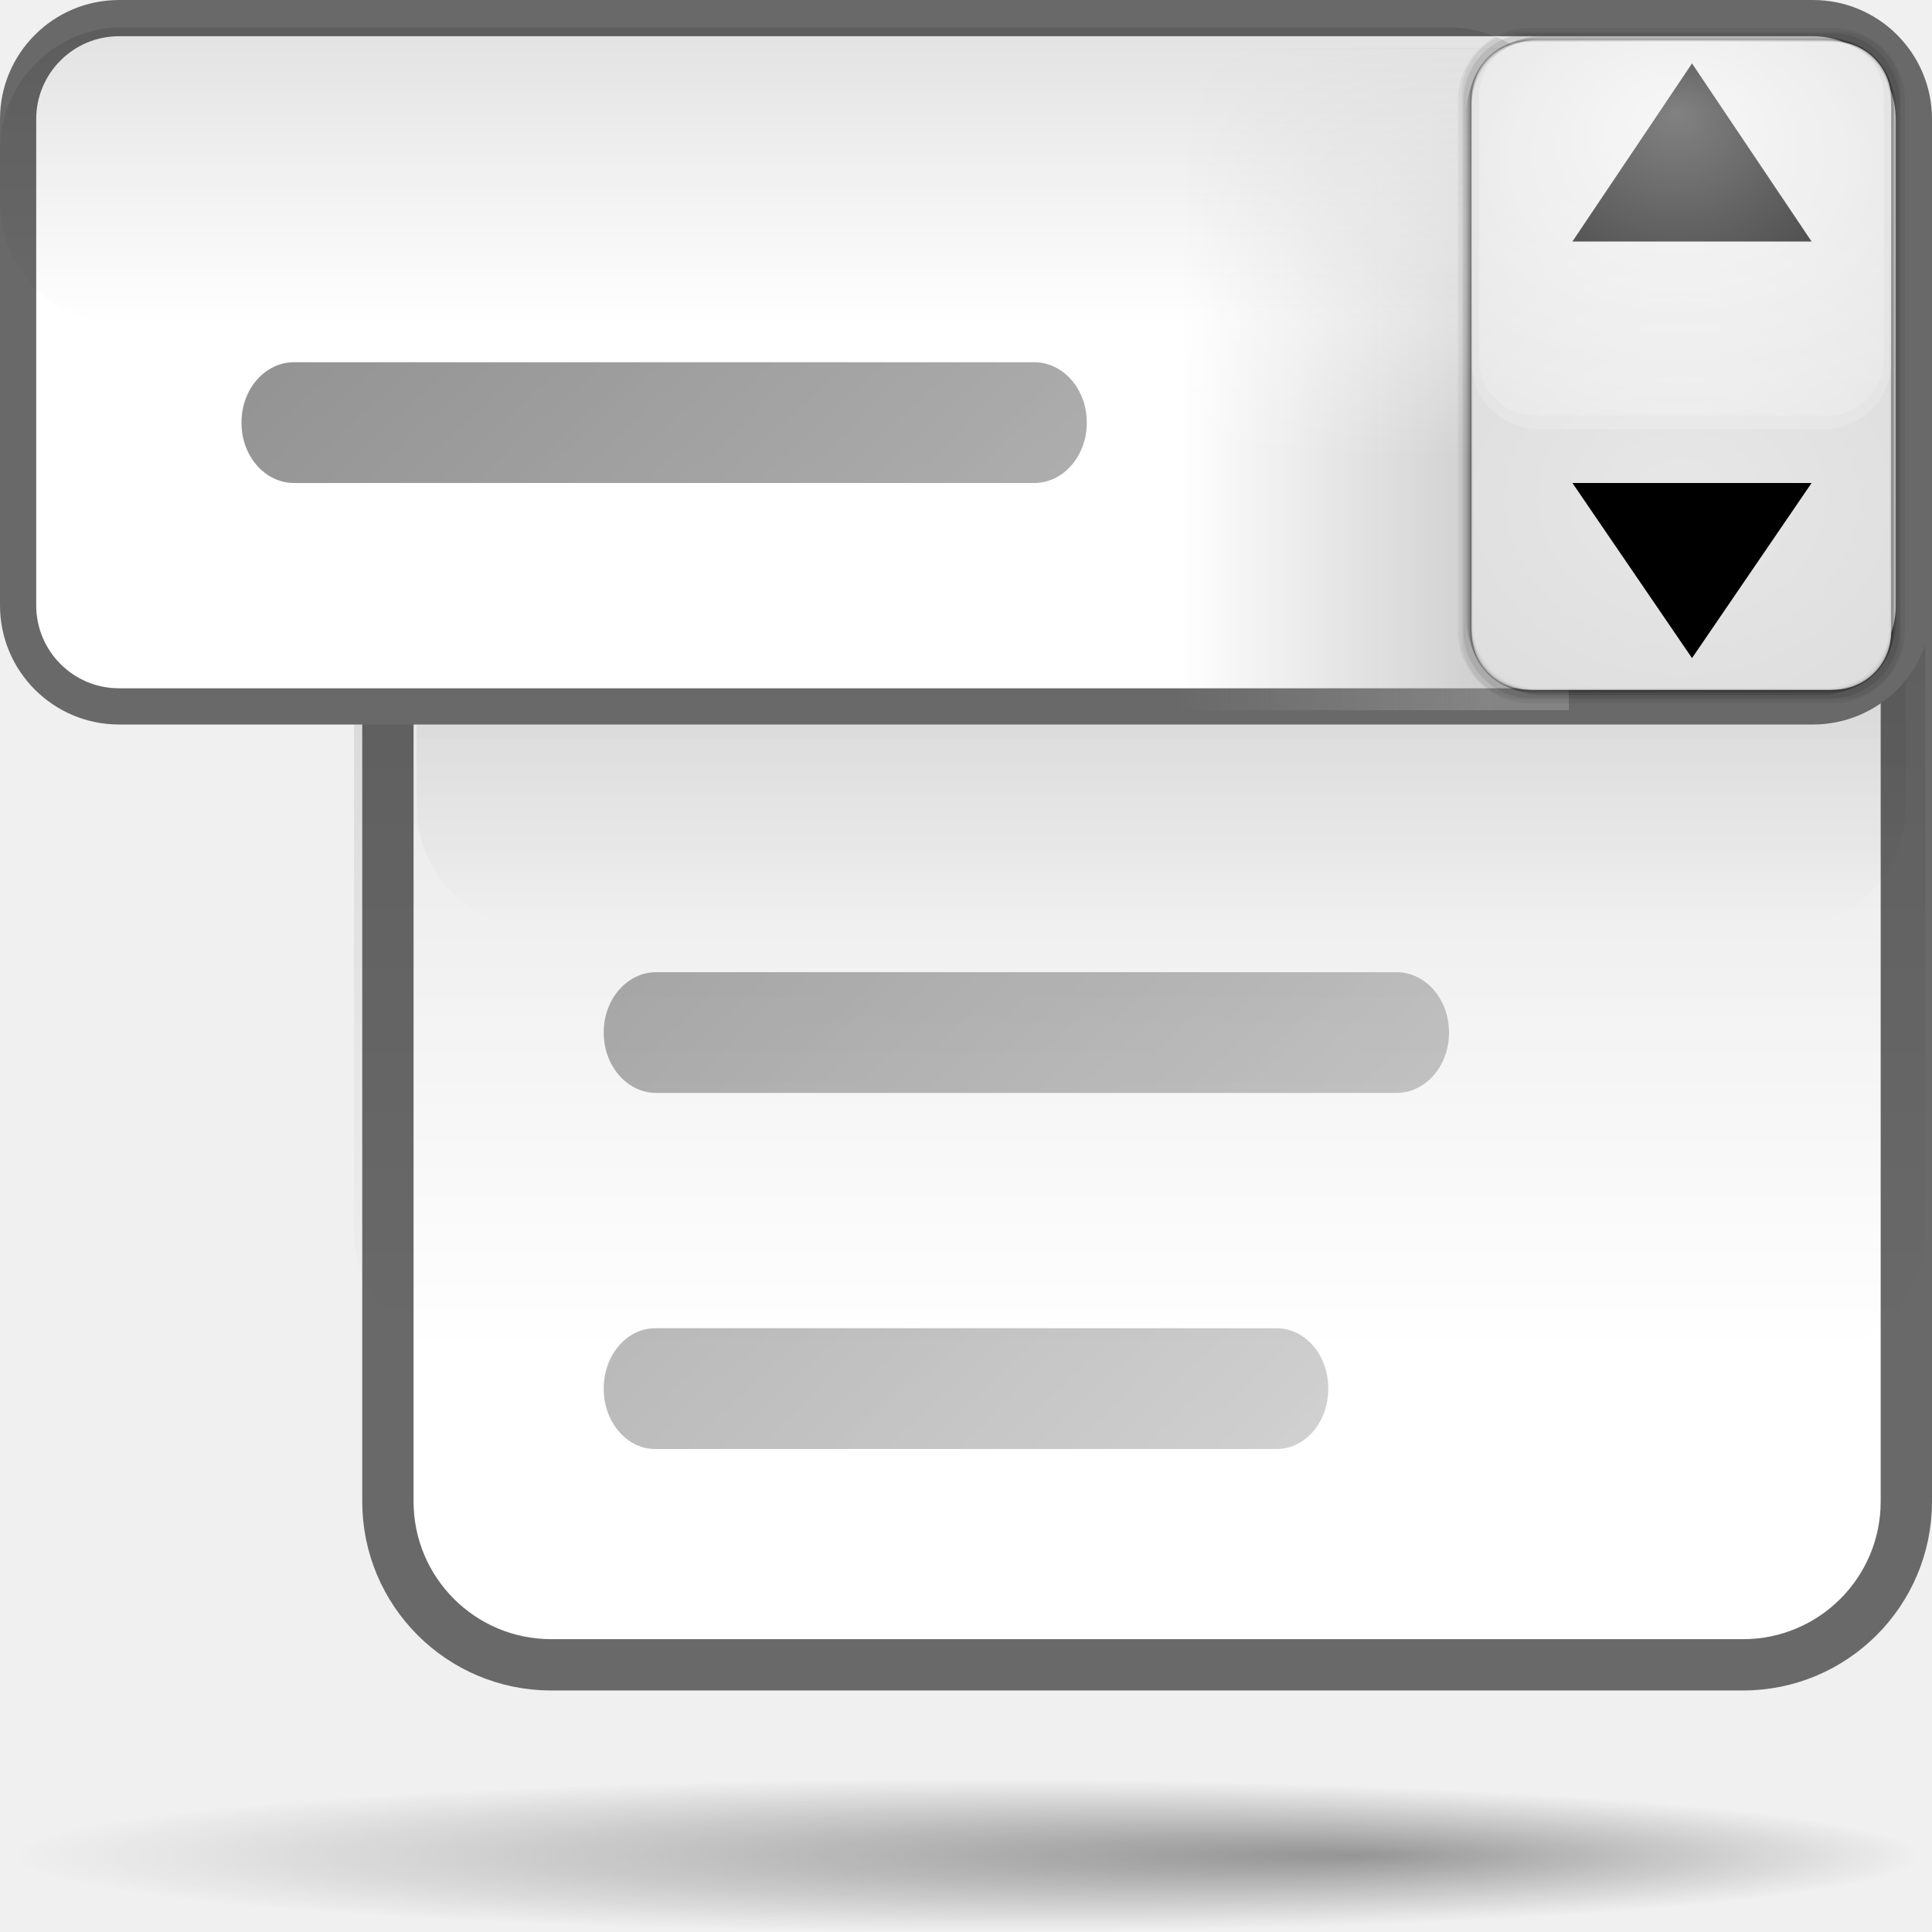
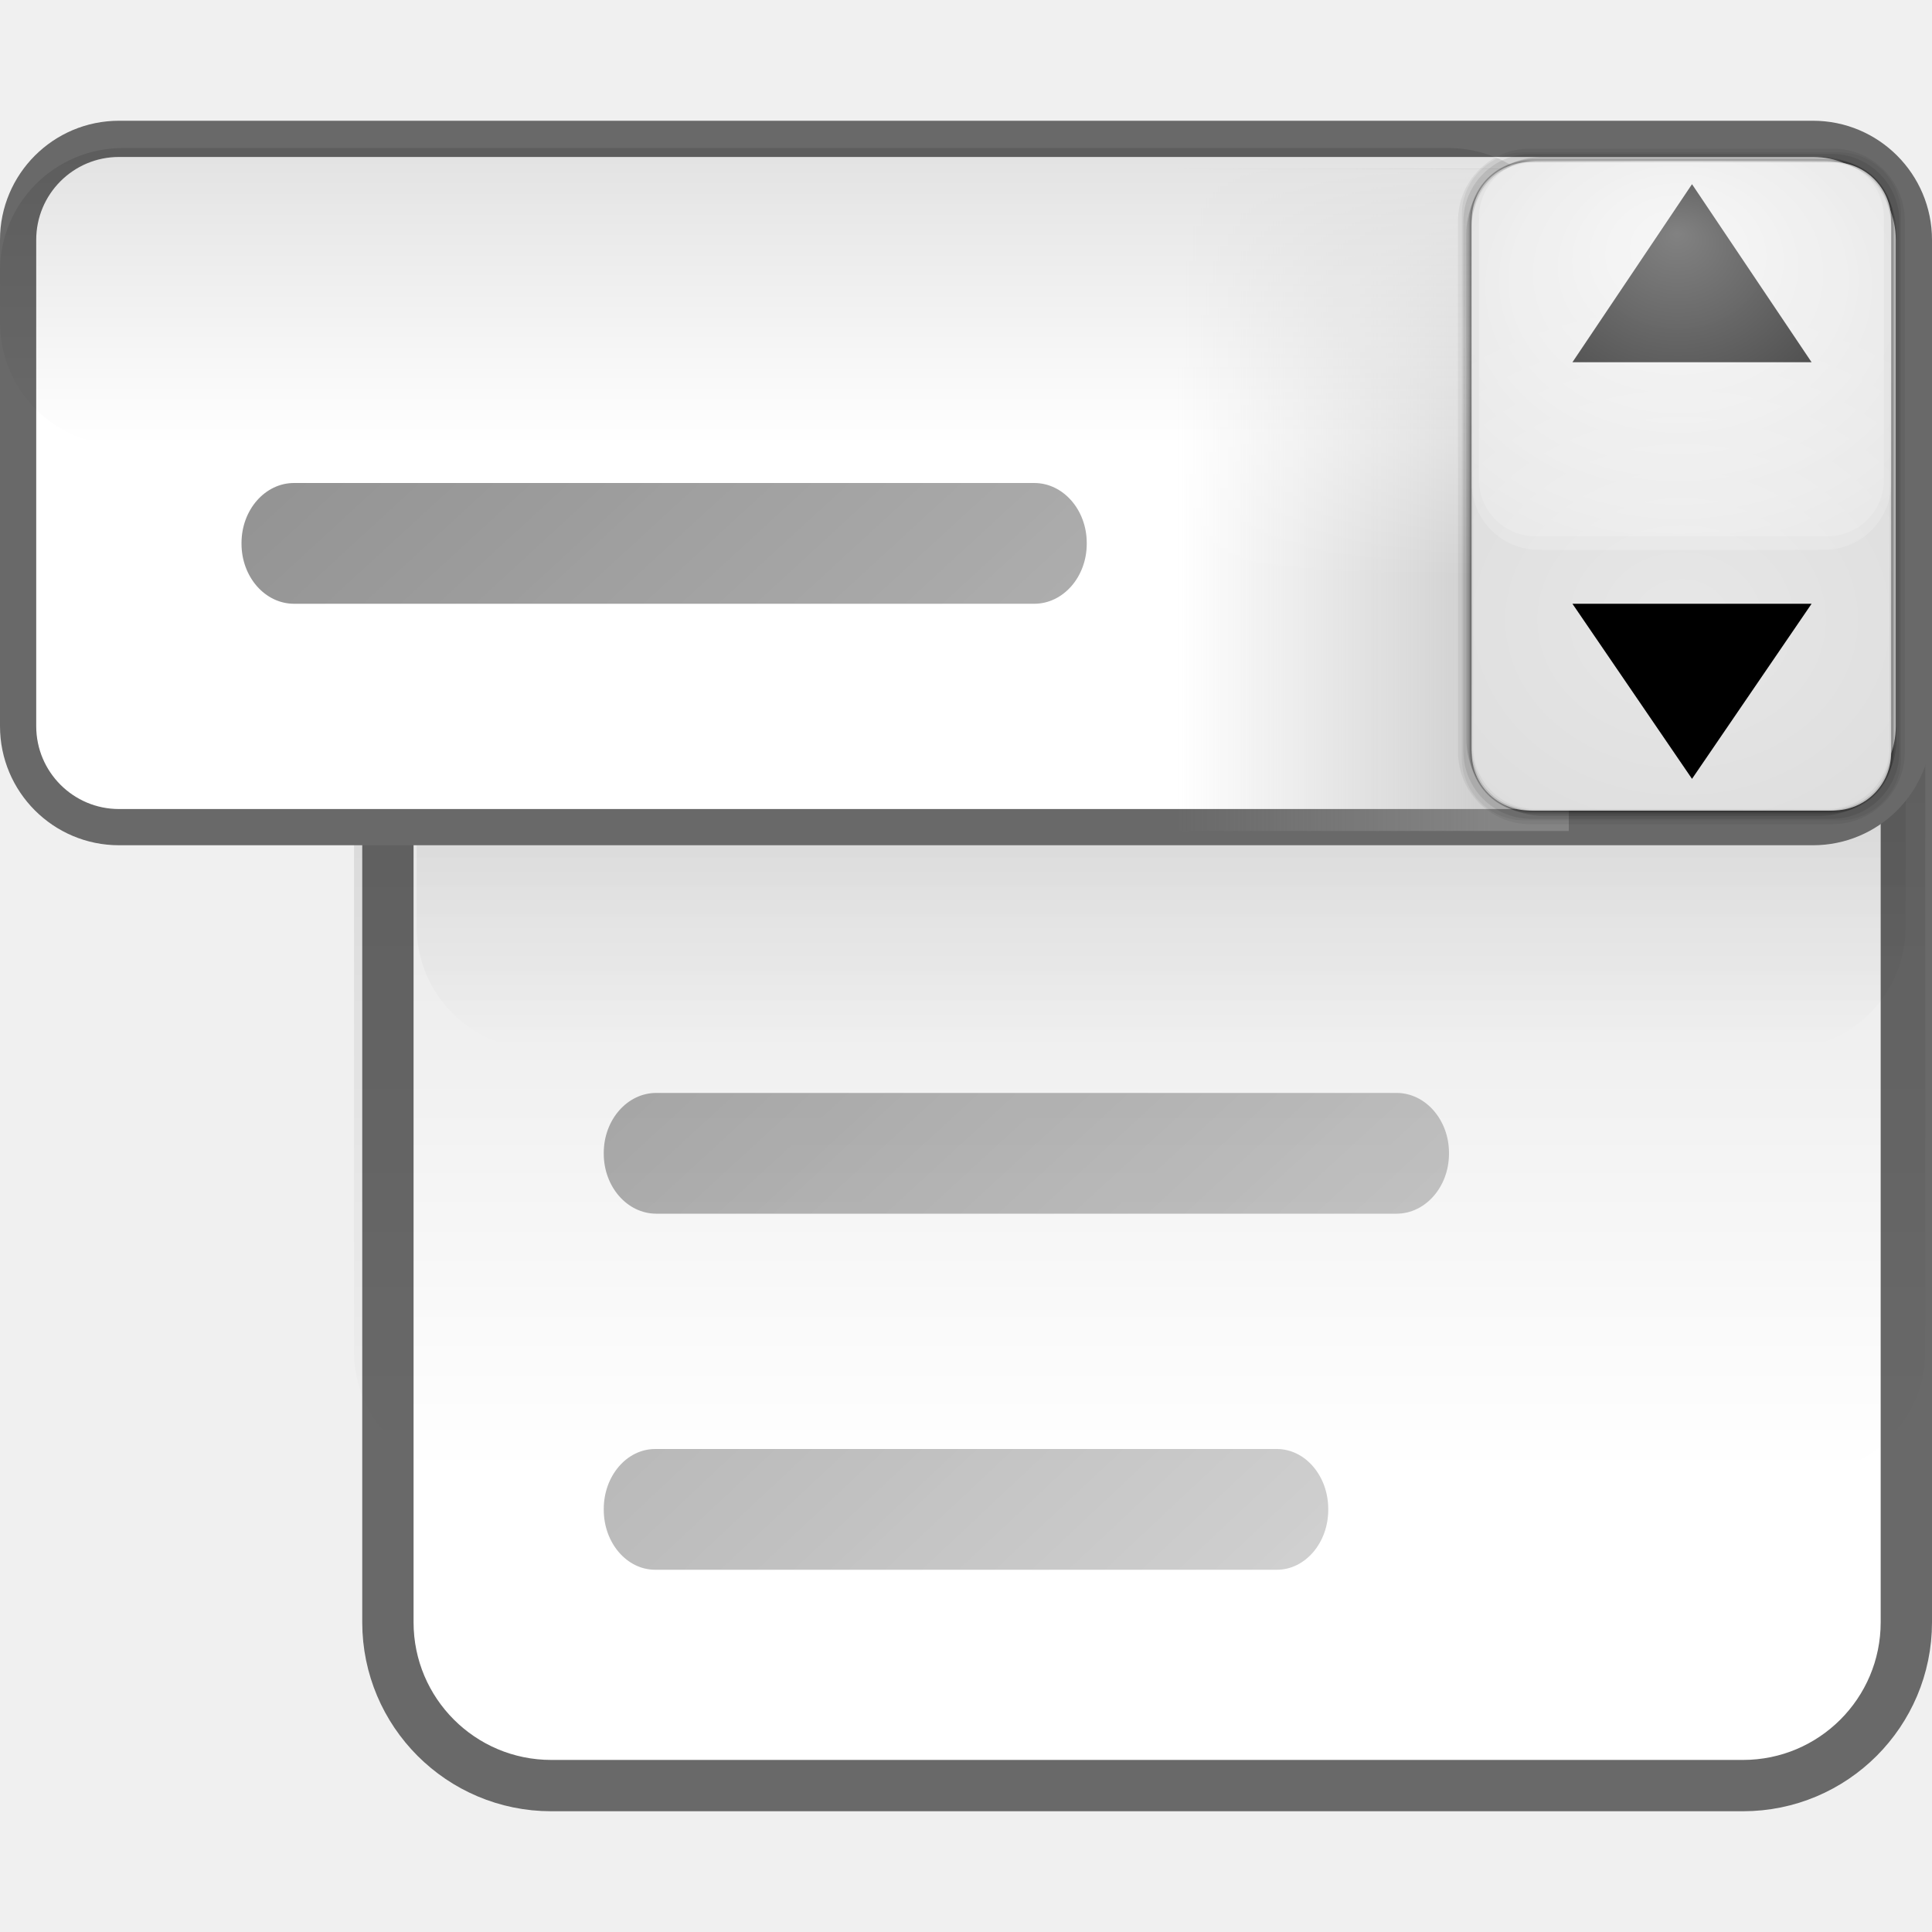
<svg xmlns="http://www.w3.org/2000/svg" xmlns:xlink="http://www.w3.org/1999/xlink" version="1.0" id="Layer_1" width="128" height="128" viewBox="0 0 109.547 119" overflow="visible" enable-background="new 0 0 109.547 119" xml:space="preserve">
  <defs id="defs155">
    <linearGradient id="linearGradient4241">
      <stop style="stop-color:black;stop-opacity:1;" offset="0" id="stop4243" />
      <stop style="stop-color:black;stop-opacity:0;" offset="1" id="stop4245" />
    </linearGradient>
    <linearGradient id="linearGradient4215">
      <stop style="stop-color:black;stop-opacity:1;" offset="0" id="stop4217" />
      <stop style="stop-color:black;stop-opacity:0;" offset="1" id="stop4219" />
    </linearGradient>
    <linearGradient id="linearGradient5438">
      <stop style="stop-color:#ffffff;stop-opacity:1;" offset="0" id="stop5440" />
      <stop style="stop-color:#ffffff;stop-opacity:0;" offset="1" id="stop5442" />
    </linearGradient>
    <linearGradient xlink:href="#linearGradient5438" id="linearGradient10541" gradientUnits="userSpaceOnUse" gradientTransform="translate(-1.51155,-194.6295)" x1="682.067" y1="212.387" x2="682.139" y2="223.334" />
    <linearGradient id="linearGradient5428">
      <stop style="stop-color:#9f9f9f;stop-opacity:1;" offset="0" id="stop5430" />
      <stop style="stop-color:#9f9f9f;stop-opacity:0;" offset="1" id="stop5432" />
    </linearGradient>
    <linearGradient xlink:href="#linearGradient5428" id="linearGradient10539" gradientUnits="userSpaceOnUse" gradientTransform="matrix(1,0,0,0.937008,-1.51155,-180.9581)" x1="683.506" y1="221.604" x2="677.748" y2="221.604" />
    <linearGradient id="linearGradient4560">
      <stop style="stop-color:black;stop-opacity:1;" offset="0" id="stop4562" />
      <stop style="stop-color:black;stop-opacity:0;" offset="1" id="stop4564" />
    </linearGradient>
-     <linearGradient xlink:href="#linearGradient4560" id="linearGradient10381" gradientUnits="userSpaceOnUse" gradientTransform="matrix(4.316364,0,0,0.292456,-2552.966,85.16694)" x1="591.848" y1="-141.91" x2="596.091" y2="-141.91" />
+     <linearGradient xlink:href="#linearGradient4560" id="linearGradient10381" gradientUnits="userSpaceOnUse" gradientTransform="matrix(4.316364,0,0,0.292456,-2545.526,85.16694)" x1="591.848" y1="-141.91" x2="596.091" y2="-141.91" />
    <linearGradient id="linearGradient3633">
      <stop style="stop-color:#000000;stop-opacity:1;" offset="0" id="stop3635" />
      <stop style="stop-color:#000000;stop-opacity:0;" offset="1" id="stop3637" />
    </linearGradient>
-     <radialGradient xlink:href="#linearGradient3633" id="radialGradient10374" gradientUnits="userSpaceOnUse" gradientTransform="matrix(3.948576,1.422583e-5,-1.007377e-5,3.327647,-3689.253,1409.683)" cx="959.357" cy="-414.398" fx="959.357" fy="-413.339" r="6" />
+     <radialGradient xlink:href="#linearGradient3633" id="radialGradient10374" gradientUnits="userSpaceOnUse" gradientTransform="matrix(3.948576,1.422583e-5,-1.007377e-5,3.327647,-3689.253,1417.123)" cx="959.357" cy="-414.398" fx="959.357" fy="-413.339" r="6" />
    <linearGradient id="linearGradient7206">
      <stop style="stop-color:#e7e7e7;stop-opacity:1;" offset="0" id="stop7208" />
      <stop style="stop-color:#dbdbdb;stop-opacity:1;" offset="1" id="stop7210" />
    </linearGradient>
-     <radialGradient xlink:href="#linearGradient7206" id="radialGradient10372" gradientUnits="userSpaceOnUse" gradientTransform="matrix(3.883849,-3.56747e-5,2.526354e-5,3.273228,-3627.141,1387.045)" cx="959.356" cy="-414.357" fx="959.356" fy="-414.357" r="6.1" />
-     <radialGradient xlink:href="#linearGradient3655" id="radialGradient10368" gradientUnits="userSpaceOnUse" gradientTransform="matrix(4.665252,0,0,3.857143,-4376.792,1635.611)" cx="959.356" cy="-420.306" fx="959.298" fy="-422.209" r="6" />
+     <radialGradient xlink:href="#linearGradient7206" id="radialGradient10372" gradientUnits="userSpaceOnUse" gradientTransform="matrix(3.883849,-3.56747e-5,2.526354e-5,3.273228,-3627.141,1394.485)" cx="959.356" cy="-414.357" fx="959.356" fy="-414.357" r="6.1" />
+     <radialGradient xlink:href="#linearGradient3655" id="radialGradient10368" gradientUnits="userSpaceOnUse" gradientTransform="matrix(4.665252,0,0,3.857143,-4376.792,1643.051)" cx="959.356" cy="-420.306" fx="959.298" fy="-422.209" r="6" />
    <linearGradient id="linearGradient3655">
      <stop style="stop-color:#ffffff;stop-opacity:1;" offset="0" id="stop3657" />
      <stop style="stop-color:#ffffff;stop-opacity:0;" offset="1" id="stop3659" />
    </linearGradient>
-     <radialGradient xlink:href="#linearGradient3655" id="radialGradient10364" gradientUnits="userSpaceOnUse" gradientTransform="matrix(4.503137,0,0,3.723113,-4221.27,1578.861)" cx="959.356" cy="-420.306" fx="959.298" fy="-422.209" r="6" />
+     <radialGradient xlink:href="#linearGradient3655" id="radialGradient10364" gradientUnits="userSpaceOnUse" gradientTransform="matrix(4.503137,0,0,3.723113,-4221.27,1586.301)" cx="959.356" cy="-420.306" fx="959.298" fy="-422.209" r="6" />
    <radialGradient gradientTransform="matrix(0.238979,0,0,-1.859374e-2,-8.649588,1.2728)" gradientUnits="userSpaceOnUse" id="path2295_1_" fy="-6071.023" fx="267.365" r="253.019" cy="-6078.353" cx="265.393">
      <stop id="stop8" offset="0" style="stop-color:#000000;stop-opacity:1" />
      <stop id="stop10" offset="1" style="stop-color:#ffffff;stop-opacity:1" />
    </radialGradient>
    <linearGradient xlink:href="#XMLID_14_" id="linearGradient1503" gradientUnits="userSpaceOnUse" gradientTransform="matrix(1.064774,0,0,1.069314,-645.21,-752.5038)" x1="538.773" y1="677.877" x2="538.773" y2="789.122" />
    <radialGradient xlink:href="#XMLID_15_" id="radialGradient1961" gradientUnits="userSpaceOnUse" gradientTransform="matrix(1.064774,0,0,1.069314,-645.2101,-752.5037)" cx="538.773" cy="651.104" r="126.023" />
    <radialGradient xlink:href="#XMLID_13_" id="radialGradient1965" gradientUnits="userSpaceOnUse" gradientTransform="matrix(1.064774,0,0,1.069314,-645.2101,-752.5037)" cx="538.773" cy="792.996" r="121.547" />
    <linearGradient xlink:href="#XMLID_9_" id="linearGradient1985" gradientUnits="userSpaceOnUse" gradientTransform="matrix(1.064774,0,0,1.069314,-645.2101,-752.5037)" x1="538.773" y1="793" x2="538.773" y2="674" />
    <linearGradient gradientTransform="matrix(0.93352,0,0,0.9375,-448.183,-628.1562)" y2="678.368" x2="538.773" y1="674" x1="538.773" gradientUnits="userSpaceOnUse" id="XMLID_10_">
      <stop id="stop54" style="stop-color:#094422" offset="0" />
      <stop id="stop56" style="stop-color:#9ED676" offset="1" />
    </linearGradient>
    <linearGradient gradientTransform="matrix(1.064774,0,0,1.069314,-645.2101,-752.5037)" y2="736.557" x2="579.729" y1="732.41" x1="579.729" gradientUnits="userSpaceOnUse" id="XMLID_11_">
      <stop id="stop61" style="stop-color:#094422" offset="0" />
      <stop id="stop63" style="stop-color:#9ED676" offset="1" />
    </linearGradient>
    <linearGradient gradientTransform="matrix(1.064774,0,0,1.069314,-645.2101,-752.5037)" y2="736.623" x2="497.815" y1="732.408" x1="497.815" gradientUnits="userSpaceOnUse" id="XMLID_12_">
      <stop id="stop68" style="stop-color:#094422" offset="0" />
      <stop id="stop70" style="stop-color:#9ED676" offset="1" />
    </linearGradient>
    <linearGradient xlink:href="#XMLID_9_" id="linearGradient2958" gradientUnits="userSpaceOnUse" gradientTransform="matrix(-1.064774,0,0,-1.069314,814.067,885.1436)" x1="540.996" y1="732.408" x2="540.996" y2="857.711" />
    <linearGradient xlink:href="#XMLID_9_" id="linearGradient2962" gradientUnits="userSpaceOnUse" gradientTransform="matrix(-0.831433,0,0,-0.776394,688.349,655.6476)" x1="540.996" y1="732.408" x2="540.996" y2="857.711" />
    <linearGradient xlink:href="#XMLID_9_" id="linearGradient2967" gradientUnits="userSpaceOnUse" gradientTransform="matrix(-0.831433,0,0,-0.767764,688.349,648.8038)" x1="540.996" y1="732.408" x2="540.996" y2="857.711" />
-     <linearGradient xlink:href="#linearGradient4560" id="linearGradient4199" gradientUnits="userSpaceOnUse" gradientTransform="matrix(5.998508,0,0,0.277141,-3518.473,106.1238)" x1="591.848" y1="-141.91" x2="596.091" y2="-141.91" />
-     <linearGradient xlink:href="#linearGradient4560" id="linearGradient4213" gradientUnits="userSpaceOnUse" gradientTransform="matrix(12.03472,0,0,0.292456,-7090.45,106.9714)" x1="591.848" y1="-141.91" x2="596.091" y2="-141.91" />
+     <linearGradient xlink:href="#linearGradient4560" id="linearGradient4199" gradientUnits="userSpaceOnUse" gradientTransform="matrix(5.998508,0,0,0.277141,-3511.033,106.1238)" x1="591.848" y1="-141.91" x2="596.091" y2="-141.91" />
+     <linearGradient xlink:href="#linearGradient4560" id="linearGradient4213" gradientUnits="userSpaceOnUse" gradientTransform="matrix(12.03472,0,0,0.292456,-7083.01,106.9714)" x1="591.848" y1="-141.91" x2="596.091" y2="-141.91" />
    <radialGradient xlink:href="#linearGradient4215" id="radialGradient4221" cx="54.774" cy="114.293" fx="78.734" fy="114.293" r="58.859" gradientTransform="matrix(1,0,0,7.997819e-2,0,105.1516)" gradientUnits="userSpaceOnUse" />
-     <linearGradient xlink:href="#linearGradient4241" id="linearGradient4247" x1="-7.093" y1="-6.127" x2="124.838" y2="157.751" gradientUnits="userSpaceOnUse" gradientTransform="matrix(0.857143,0,0,1,4.637284,-7.4375)" />
-     <linearGradient xlink:href="#linearGradient4241" id="linearGradient4249" x1="-7.093" y1="-6.127" x2="124.838" y2="157.751" gradientUnits="userSpaceOnUse" gradientTransform="matrix(0.875,0,0,1,4.057624,-7.4375)" />
-     <linearGradient xlink:href="#linearGradient4241" id="linearGradient4251" x1="-7.093" y1="-6.127" x2="124.838" y2="157.751" gradientUnits="userSpaceOnUse" gradientTransform="matrix(0.875,0,0,1,1.268563,-7.4375)" />
+     <linearGradient xlink:href="#linearGradient4241" id="linearGradient4247" x1="-7.093" y1="-6.127" x2="124.838" y2="157.751" gradientUnits="userSpaceOnUse" gradientTransform="matrix(0.857143,0,0,1,4.637284,-5e-7)" />
+     <linearGradient xlink:href="#linearGradient4241" id="linearGradient4249" x1="-7.093" y1="-6.127" x2="124.838" y2="157.751" gradientUnits="userSpaceOnUse" gradientTransform="matrix(0.875,0,0,1,4.057624,-5e-7)" />
+     <linearGradient xlink:href="#linearGradient4241" id="linearGradient4251" x1="-7.093" y1="-6.127" x2="124.838" y2="157.751" gradientUnits="userSpaceOnUse" gradientTransform="matrix(0.875,0,0,1,1.268563,-5e-7)" />
  </defs>
  <linearGradient id="XMLID_9_" gradientUnits="userSpaceOnUse" x1="538.773" y1="793" x2="538.773" y2="674" gradientTransform="translate(-484,-674)">
    <stop offset="0" style="stop-color:#094422" id="stop7" />
    <stop offset="0.112" style="stop-color:#095A22" id="stop9" />
    <stop offset="0.405" style="stop-color:#1E7D27" id="stop11" />
    <stop offset="0.423" style="stop-color:#217F29" id="stop13" />
    <stop offset="0.437" style="stop-color:#2A8531" id="stop15" />
    <stop offset="0.449" style="stop-color:#3A8F3D" id="stop17" />
    <stop offset="0.461" style="stop-color:#519D4E" id="stop19" />
    <stop offset="0.471" style="stop-color:#6EAF64" id="stop21" />
    <stop offset="0.481" style="stop-color:#92C680" id="stop23" />
    <stop offset="0.491" style="stop-color:#BCE0A0" id="stop25" />
    <stop offset="0.494" style="stop-color:#CCEAAC" id="stop27" />
    <stop offset="0.512" style="stop-color:#A4CD90" id="stop29" />
    <stop offset="0.533" style="stop-color:#80B276" id="stop31" />
    <stop offset="0.555" style="stop-color:#609A5F" id="stop33" />
    <stop offset="0.58" style="stop-color:#44864C" id="stop35" />
    <stop offset="0.609" style="stop-color:#2E763C" id="stop37" />
    <stop offset="0.642" style="stop-color:#1D6931" id="stop39" />
    <stop offset="0.682" style="stop-color:#126028" id="stop41" />
    <stop offset="0.74" style="stop-color:#0B5B23" id="stop43" />
    <stop offset="0.899" style="stop-color:#095A22" id="stop45" />
    <stop offset="1" style="stop-color:#9ED676" id="stop47" />
  </linearGradient>
  <radialGradient id="XMLID_13_" cx="538.773" cy="792.996" r="121.547" gradientTransform="translate(-484,-674)" gradientUnits="userSpaceOnUse">
    <stop offset="0" style="stop-color:#FFFAB3" id="stop83" />
    <stop offset="0.049" style="stop-color:#DFEE9F" id="stop85" />
    <stop offset="0.105" style="stop-color:#C3E48D" id="stop87" />
    <stop offset="0.161" style="stop-color:#AEDC80" id="stop89" />
    <stop offset="0.216" style="stop-color:#A2D879" id="stop91" />
    <stop offset="0.27" style="stop-color:#9ED676" id="stop93" />
    <stop offset="0.399" style="stop-color:#3BA42A" id="stop95" />
    <stop offset="0.4" style="stop-color:#3BA42A" id="stop97" />
    <stop offset="0.448" style="stop-color:#258426" id="stop99" />
    <stop offset="0.496" style="stop-color:#166D24" id="stop101" />
    <stop offset="0.54" style="stop-color:#0C5F23" id="stop103" />
    <stop offset="0.579" style="stop-color:#095A22" id="stop105" />
    <stop offset="0.595" style="stop-color:#166727" id="stop107" />
    <stop offset="0.646" style="stop-color:#388B33" id="stop109" />
    <stop offset="0.693" style="stop-color:#51A53C" id="stop111" />
    <stop offset="0.736" style="stop-color:#61B542" id="stop113" />
    <stop offset="0.77" style="stop-color:#66BA44" id="stop115" />
    <stop offset="1" style="stop-color:#095A22" id="stop117" />
  </radialGradient>
  <linearGradient id="XMLID_14_" gradientUnits="userSpaceOnUse" x1="538.773" y1="677.877" x2="538.773" y2="789.122" gradientTransform="translate(-484,-674)">
    <stop offset="0.006" style="stop-color:#1E7D27" id="stop122" />
    <stop offset="0.135" style="stop-color:#3BA42A" id="stop124" />
    <stop offset="0.483" style="stop-color:#B8E57F" id="stop126" />
    <stop offset="0.63" style="stop-color:#A9E66E" id="stop128" />
    <stop offset="0.853" style="stop-color:#97E859" id="stop130" />
    <stop offset="1" style="stop-color:#91E851" id="stop132" />
  </linearGradient>
  <radialGradient id="XMLID_15_" cx="538.773" cy="651.104" r="126.023" gradientTransform="translate(-484,-674)" gradientUnits="userSpaceOnUse">
    <stop offset="0" style="stop-color:#CCEAAC" id="stop137" />
    <stop offset="0.539" style="stop-color:#3BA42A" id="stop139" />
    <stop offset="1" style="stop-color:#91E851" id="stop141" />
  </radialGradient>
  <linearGradient id="XMLID_16_" gradientUnits="userSpaceOnUse" x1="538.773" y1="675.485" x2="538.773" y2="677.06" gradientTransform="translate(-484,-674)">
    <stop offset="0" style="stop-color:#FFFFFF" id="stop146" />
    <stop offset="1" style="stop-color:#00BF00" id="stop148" />
  </linearGradient>
-   <rect style="fill:white;fill-opacity:1;fill-rule:nonzero;stroke:#696969;stroke-width:3.161;stroke-linecap:round;stroke-linejoin:round;stroke-miterlimit:4;stroke-dasharray:none;stroke-dashoffset:4;stroke-opacity:1" id="rect4163" width="93.527" height="84.255" x="19.166" y="18.289" rx="10.061" ry="10.061" />
-   <rect transform="matrix(0,1,1,0,0,0)" y="17.078" x="32.317" height="96.781" width="51.059" id="rect4211" style="opacity:0.114;fill:url(#linearGradient4213);fill-opacity:1;fill-rule:nonzero;stroke:none;stroke-width:0.1;stroke-linecap:round;stroke-linejoin:round;stroke-miterlimit:4;stroke-dasharray:none;stroke-dashoffset:4;stroke-opacity:1" rx="7.559" ry="7.559" />
-   <rect transform="matrix(0,1,1,0,0,0)" y="20.938" x="31.749" height="91.713" width="25.45" id="rect4175" style="opacity:0.114;fill:url(#linearGradient4199);fill-opacity:1;fill-rule:nonzero;stroke:none;stroke-width:0.1;stroke-linecap:round;stroke-linejoin:round;stroke-miterlimit:4;stroke-dasharray:none;stroke-dashoffset:4;stroke-opacity:1" rx="7.559" ry="7.559" />
-   <path id="path2295_24_" style="opacity:0.381;fill:url(#radialGradient4221);fill-opacity:1.0" d="M 113.633,114.295 C 113.64,116.891 87.293,119 54.785,119 C 22.276,119 -4.078,116.895 -4.086,114.295 L -4.086,114.295 C -4.089,111.693 22.258,109.585 54.766,109.585 C 87.271,109.585 113.628,111.694 113.632,114.291 C 113.633,114.291 113.633,114.291 113.633,114.295 z " />
-   <rect ry="6.223" rx="6.215" y="1.116" x="-3.611" height="42.394" width="116.769" id="rect2946" style="fill:white;fill-opacity:1;fill-rule:nonzero;stroke:#696969;stroke-width:2.231;stroke-linecap:round;stroke-linejoin:round;stroke-miterlimit:4;stroke-dasharray:none;stroke-dashoffset:4;stroke-opacity:1" />
-   <g id="g3088" transform="matrix(3.340585,0,0,2.380656,-2191.173,-40.17699)">
+   <rect style="fill:white;fill-opacity:1;fill-rule:nonzero;stroke:#696969;stroke-width:3.161;stroke-linecap:round;stroke-linejoin:round;stroke-miterlimit:4;stroke-dasharray:none;stroke-dashoffset:4;stroke-opacity:1" id="rect4163" width="93.527" height="84.255" x="19.166" y="25.727" rx="10.061" ry="10.061" />
+   <rect transform="matrix(0,1,1,0,0,0)" y="17.078" x="39.755" height="96.781" width="51.059" id="rect4211" style="opacity:0.114;fill:url(#linearGradient4213);fill-opacity:1;fill-rule:nonzero;stroke:none;stroke-width:0.1;stroke-linecap:round;stroke-linejoin:round;stroke-miterlimit:4;stroke-dasharray:none;stroke-dashoffset:4;stroke-opacity:1" rx="7.559" ry="7.559" />
+   <rect transform="matrix(0,1,1,0,0,0)" y="20.938" x="39.187" height="91.713" width="25.45" id="rect4175" style="opacity:0.114;fill:url(#linearGradient4199);fill-opacity:1;fill-rule:nonzero;stroke:none;stroke-width:0.1;stroke-linecap:round;stroke-linejoin:round;stroke-miterlimit:4;stroke-dasharray:none;stroke-dashoffset:4;stroke-opacity:1" rx="7.559" ry="7.559" />
+   <rect ry="6.223" rx="6.215" y="8.553" x="-3.611" height="42.394" width="116.769" id="rect2946" style="fill:white;fill-opacity:1;fill-rule:nonzero;stroke:#696969;stroke-width:2.231;stroke-linecap:round;stroke-linejoin:round;stroke-miterlimit:4;stroke-dasharray:none;stroke-dashoffset:4;stroke-opacity:1" />
+   <g id="g3088" transform="matrix(3.340585,0,0,2.380656,-2191.173,-32.73947)">
    <rect ry="0" rx="0" y="18.121" x="676.237" height="17.131" width="7.198" id="rect3090" style="opacity:0.508;fill:url(#linearGradient10539);fill-opacity:1;stroke:none;stroke-width:1.311;stroke-miterlimit:4;stroke-dasharray:none;stroke-opacity:0.058" />
    <rect style="opacity:1;fill:url(#linearGradient10541);fill-opacity:1;stroke:none;stroke-width:1.311;stroke-miterlimit:4;stroke-dasharray:none;stroke-opacity:0.058" id="rect3092" width="7.198" height="13.158" x="676.237" y="18.121" rx="0" ry="0" />
  </g>
-   <rect ry="3.658" rx="3.658" y="2.554" x="85.921" height="39.932" width="25.838" id="rect3094" style="fill:none;fill-opacity:1;fill-rule:nonzero;stroke:black;stroke-width:1.023;stroke-linecap:round;stroke-linejoin:round;stroke-miterlimit:4;stroke-dasharray:none;stroke-dashoffset:4;stroke-opacity:0.083" />
-   <rect style="fill:none;fill-opacity:1;fill-rule:nonzero;stroke:black;stroke-width:0.651;stroke-linecap:round;stroke-linejoin:round;stroke-miterlimit:4;stroke-dasharray:none;stroke-dashoffset:4;stroke-opacity:0.129" id="rect3096" width="25.838" height="39.932" x="85.921" y="2.554" rx="4.364" ry="4.364" />
-   <rect ry="7.559" rx="7.559" style="opacity:0.114;fill:url(#linearGradient10381);fill-opacity:1;fill-rule:nonzero;stroke:none;stroke-width:0.1;stroke-linecap:round;stroke-linejoin:round;stroke-miterlimit:4;stroke-dasharray:none;stroke-dashoffset:4;stroke-opacity:1" id="rect4576" width="18.313" height="96.781" x="1.682" y="-4.726" transform="matrix(0,1,1,0,0,0)" />
-   <rect ry="3.828" rx="3.828" y="2.554" x="85.921" height="39.932" width="25.838" id="rect3098" style="fill:none;fill-opacity:1;fill-rule:nonzero;stroke:black;stroke-width:0.372;stroke-linecap:round;stroke-linejoin:round;stroke-miterlimit:4;stroke-dasharray:none;stroke-dashoffset:4;stroke-opacity:0.129" />
-   <rect style="fill:none;fill-opacity:1;fill-rule:nonzero;stroke:black;stroke-width:1.68;stroke-linecap:round;stroke-linejoin:round;stroke-miterlimit:4;stroke-dasharray:none;stroke-dashoffset:4;stroke-opacity:0.058" id="rect3102" width="25.838" height="39.932" x="85.921" y="2.554" rx="3.6" ry="3.6" />
-   <rect ry="3.24" rx="3.24" y="2.554" x="85.921" height="39.932" width="25.838" id="rect3104" style="fill:none;fill-opacity:1;fill-rule:nonzero;stroke:black;stroke-width:1.219;stroke-linecap:round;stroke-linejoin:round;stroke-miterlimit:4;stroke-dasharray:none;stroke-dashoffset:4;stroke-opacity:0.058" />
-   <rect style="fill:#dfdfdf;fill-opacity:1;fill-rule:nonzero;stroke:black;stroke-width:0.186;stroke-linecap:round;stroke-linejoin:round;stroke-miterlimit:4;stroke-dasharray:none;stroke-dashoffset:4;stroke-opacity:0.129" id="rect3100" width="25.838" height="39.932" x="85.921" y="2.554" rx="3.565" ry="3.565" />
-   <rect ry="3.916" rx="3.916" y="2.554" x="85.921" height="39.932" width="25.838" id="rect3106" style="fill:url(#radialGradient10372);fill-opacity:1;fill-rule:nonzero;stroke:url(#radialGradient10374);stroke-width:0.186;stroke-linecap:round;stroke-linejoin:round;stroke-miterlimit:4;stroke-dasharray:none;stroke-dashoffset:4;stroke-opacity:0.129" />
-   <rect style="opacity:0.508;fill:url(#radialGradient10368);fill-opacity:1;fill-rule:nonzero;stroke:none;stroke-width:0.155;stroke-linecap:round;stroke-linejoin:round;stroke-miterlimit:4;stroke-dasharray:none;stroke-dashoffset:4;stroke-opacity:0.129" id="rect3110" width="25.838" height="23.971" x="85.921" y="2.46" rx="4.127" ry="4.127" />
-   <path transform="matrix(0.72613,0,0,0.624255,26.07533,274.0377)" d="M 111.25,-415.155 L 90.962,-415.155 L 101.106,-432.725 L 111.25,-415.155 z " id="path3112" style="opacity:1;fill:black;fill-opacity:1;fill-rule:nonzero;stroke:none;stroke-width:1;stroke-linecap:round;stroke-linejoin:round;stroke-miterlimit:4;stroke-dasharray:none;stroke-dashoffset:4;stroke-opacity:1" />
-   <rect ry="3.487" rx="3.487" y="2.46" x="86.37" height="23.138" width="24.94" id="rect3114" style="opacity:0.508;fill:url(#radialGradient10364);fill-opacity:1;fill-rule:nonzero;stroke:none;stroke-width:0.155;stroke-linecap:round;stroke-linejoin:round;stroke-miterlimit:4;stroke-dasharray:none;stroke-dashoffset:4;stroke-opacity:0.129" />
-   <path style="opacity:1;fill:black;fill-opacity:1;fill-rule:nonzero;stroke:none;stroke-width:1;stroke-linecap:round;stroke-linejoin:round;stroke-miterlimit:4;stroke-dasharray:none;stroke-dashoffset:4;stroke-opacity:1" id="path4209" d="M 111.25,-415.155 L 90.962,-415.155 L 101.106,-432.725 L 111.25,-415.155 z " transform="matrix(0.72613,0,0,-0.613857,26.07533,-225.0961)" />
-   <rect style="opacity:0.52;fill:url(#linearGradient4251);fill-opacity:1;stroke:none;stroke-width:2.4;stroke-linecap:round;stroke-linejoin:round;stroke-miterlimit:4;stroke-dasharray:none;stroke-dashoffset:4;stroke-opacity:1" id="rect4223" width="52.062" height="7.438" x="10.149" y="22.312" rx="3.235" ry="3.698" />
-   <rect ry="3.698" rx="3.235" y="59.88" x="32.461" height="7.438" width="52.062" id="rect4225" style="opacity:0.52;fill:url(#linearGradient4249);fill-opacity:1;stroke:none;stroke-width:2.4;stroke-linecap:round;stroke-linejoin:round;stroke-miterlimit:4;stroke-dasharray:none;stroke-dashoffset:4;stroke-opacity:1" />
-   <rect style="opacity:0.52;fill:url(#linearGradient4247);fill-opacity:1;stroke:none;stroke-width:2.4;stroke-linecap:round;stroke-linejoin:round;stroke-miterlimit:4;stroke-dasharray:none;stroke-dashoffset:4;stroke-opacity:1" id="rect4227" width="44.625" height="7.438" x="32.461" y="81.812" rx="3.169" ry="3.698" />
+   <rect ry="3.658" rx="3.658" y="9.991" x="85.921" height="39.932" width="25.838" id="rect3094" style="fill:none;fill-opacity:1;fill-rule:nonzero;stroke:black;stroke-width:1.023;stroke-linecap:round;stroke-linejoin:round;stroke-miterlimit:4;stroke-dasharray:none;stroke-dashoffset:4;stroke-opacity:0.083" />
+   <rect style="fill:none;fill-opacity:1;fill-rule:nonzero;stroke:black;stroke-width:0.651;stroke-linecap:round;stroke-linejoin:round;stroke-miterlimit:4;stroke-dasharray:none;stroke-dashoffset:4;stroke-opacity:0.129" id="rect3096" width="25.838" height="39.932" x="85.921" y="9.991" rx="4.364" ry="4.364" />
+   <rect ry="7.559" rx="7.559" style="opacity:0.114;fill:url(#linearGradient10381);fill-opacity:1;fill-rule:nonzero;stroke:none;stroke-width:0.1;stroke-linecap:round;stroke-linejoin:round;stroke-miterlimit:4;stroke-dasharray:none;stroke-dashoffset:4;stroke-opacity:1" id="rect4576" width="18.313" height="96.781" x="9.119" y="-4.726" transform="matrix(0,1,1,0,0,0)" />
+   <rect ry="3.828" rx="3.828" y="9.991" x="85.921" height="39.932" width="25.838" id="rect3098" style="fill:none;fill-opacity:1;fill-rule:nonzero;stroke:black;stroke-width:0.372;stroke-linecap:round;stroke-linejoin:round;stroke-miterlimit:4;stroke-dasharray:none;stroke-dashoffset:4;stroke-opacity:0.129" />
+   <rect style="fill:none;fill-opacity:1;fill-rule:nonzero;stroke:black;stroke-width:1.68;stroke-linecap:round;stroke-linejoin:round;stroke-miterlimit:4;stroke-dasharray:none;stroke-dashoffset:4;stroke-opacity:0.058" id="rect3102" width="25.838" height="39.932" x="85.921" y="9.991" rx="3.6" ry="3.6" />
+   <rect ry="3.24" rx="3.24" y="9.991" x="85.921" height="39.932" width="25.838" id="rect3104" style="fill:none;fill-opacity:1;fill-rule:nonzero;stroke:black;stroke-width:1.219;stroke-linecap:round;stroke-linejoin:round;stroke-miterlimit:4;stroke-dasharray:none;stroke-dashoffset:4;stroke-opacity:0.058" />
+   <rect style="fill:#dfdfdf;fill-opacity:1;fill-rule:nonzero;stroke:black;stroke-width:0.186;stroke-linecap:round;stroke-linejoin:round;stroke-miterlimit:4;stroke-dasharray:none;stroke-dashoffset:4;stroke-opacity:0.129" id="rect3100" width="25.838" height="39.932" x="85.921" y="9.991" rx="3.565" ry="3.565" />
+   <rect ry="3.916" rx="3.916" y="9.991" x="85.921" height="39.932" width="25.838" id="rect3106" style="fill:url(#radialGradient10372);fill-opacity:1;fill-rule:nonzero;stroke:url(#radialGradient10374);stroke-width:0.186;stroke-linecap:round;stroke-linejoin:round;stroke-miterlimit:4;stroke-dasharray:none;stroke-dashoffset:4;stroke-opacity:0.129" />
+   <rect style="opacity:0.508;fill:url(#radialGradient10368);fill-opacity:1;fill-rule:nonzero;stroke:none;stroke-width:0.155;stroke-linecap:round;stroke-linejoin:round;stroke-miterlimit:4;stroke-dasharray:none;stroke-dashoffset:4;stroke-opacity:0.129" id="rect3110" width="25.838" height="23.971" x="85.921" y="9.897" rx="4.127" ry="4.127" />
+   <path transform="matrix(0.72613,0,0,0.624255,26.07533,281.4753)" d="M 111.25,-415.155 L 90.962,-415.155 L 101.106,-432.725 L 111.25,-415.155 z " id="path3112" style="opacity:1;fill:black;fill-opacity:1;fill-rule:nonzero;stroke:none;stroke-width:1;stroke-linecap:round;stroke-linejoin:round;stroke-miterlimit:4;stroke-dasharray:none;stroke-dashoffset:4;stroke-opacity:1" />
+   <rect ry="3.487" rx="3.487" y="9.897" x="86.37" height="23.138" width="24.94" id="rect3114" style="opacity:0.508;fill:url(#radialGradient10364);fill-opacity:1;fill-rule:nonzero;stroke:none;stroke-width:0.155;stroke-linecap:round;stroke-linejoin:round;stroke-miterlimit:4;stroke-dasharray:none;stroke-dashoffset:4;stroke-opacity:0.129" />
+   <path style="opacity:1;fill:black;fill-opacity:1;fill-rule:nonzero;stroke:none;stroke-width:1;stroke-linecap:round;stroke-linejoin:round;stroke-miterlimit:4;stroke-dasharray:none;stroke-dashoffset:4;stroke-opacity:1" id="path4209" d="M 111.25,-415.155 L 90.962,-415.155 L 101.106,-432.725 L 111.25,-415.155 z " transform="matrix(0.72613,0,0,-0.613857,26.07533,-217.6585)" />
+   <rect style="opacity:0.52;fill:url(#linearGradient4251);fill-opacity:1;stroke:none;stroke-width:2.4;stroke-linecap:round;stroke-linejoin:round;stroke-miterlimit:4;stroke-dasharray:none;stroke-dashoffset:4;stroke-opacity:1" id="rect4223" width="52.062" height="7.438" x="10.149" y="29.75" rx="3.235" ry="3.698" />
+   <rect ry="3.698" rx="3.235" y="67.318" x="32.461" height="7.438" width="52.062" id="rect4225" style="opacity:0.52;fill:url(#linearGradient4249);fill-opacity:1;stroke:none;stroke-width:2.4;stroke-linecap:round;stroke-linejoin:round;stroke-miterlimit:4;stroke-dasharray:none;stroke-dashoffset:4;stroke-opacity:1" />
+   <rect style="opacity:0.52;fill:url(#linearGradient4247);fill-opacity:1;stroke:none;stroke-width:2.4;stroke-linecap:round;stroke-linejoin:round;stroke-miterlimit:4;stroke-dasharray:none;stroke-dashoffset:4;stroke-opacity:1" id="rect4227" width="44.625" height="7.438" x="32.461" y="89.25" rx="3.169" ry="3.698" />
</svg>
